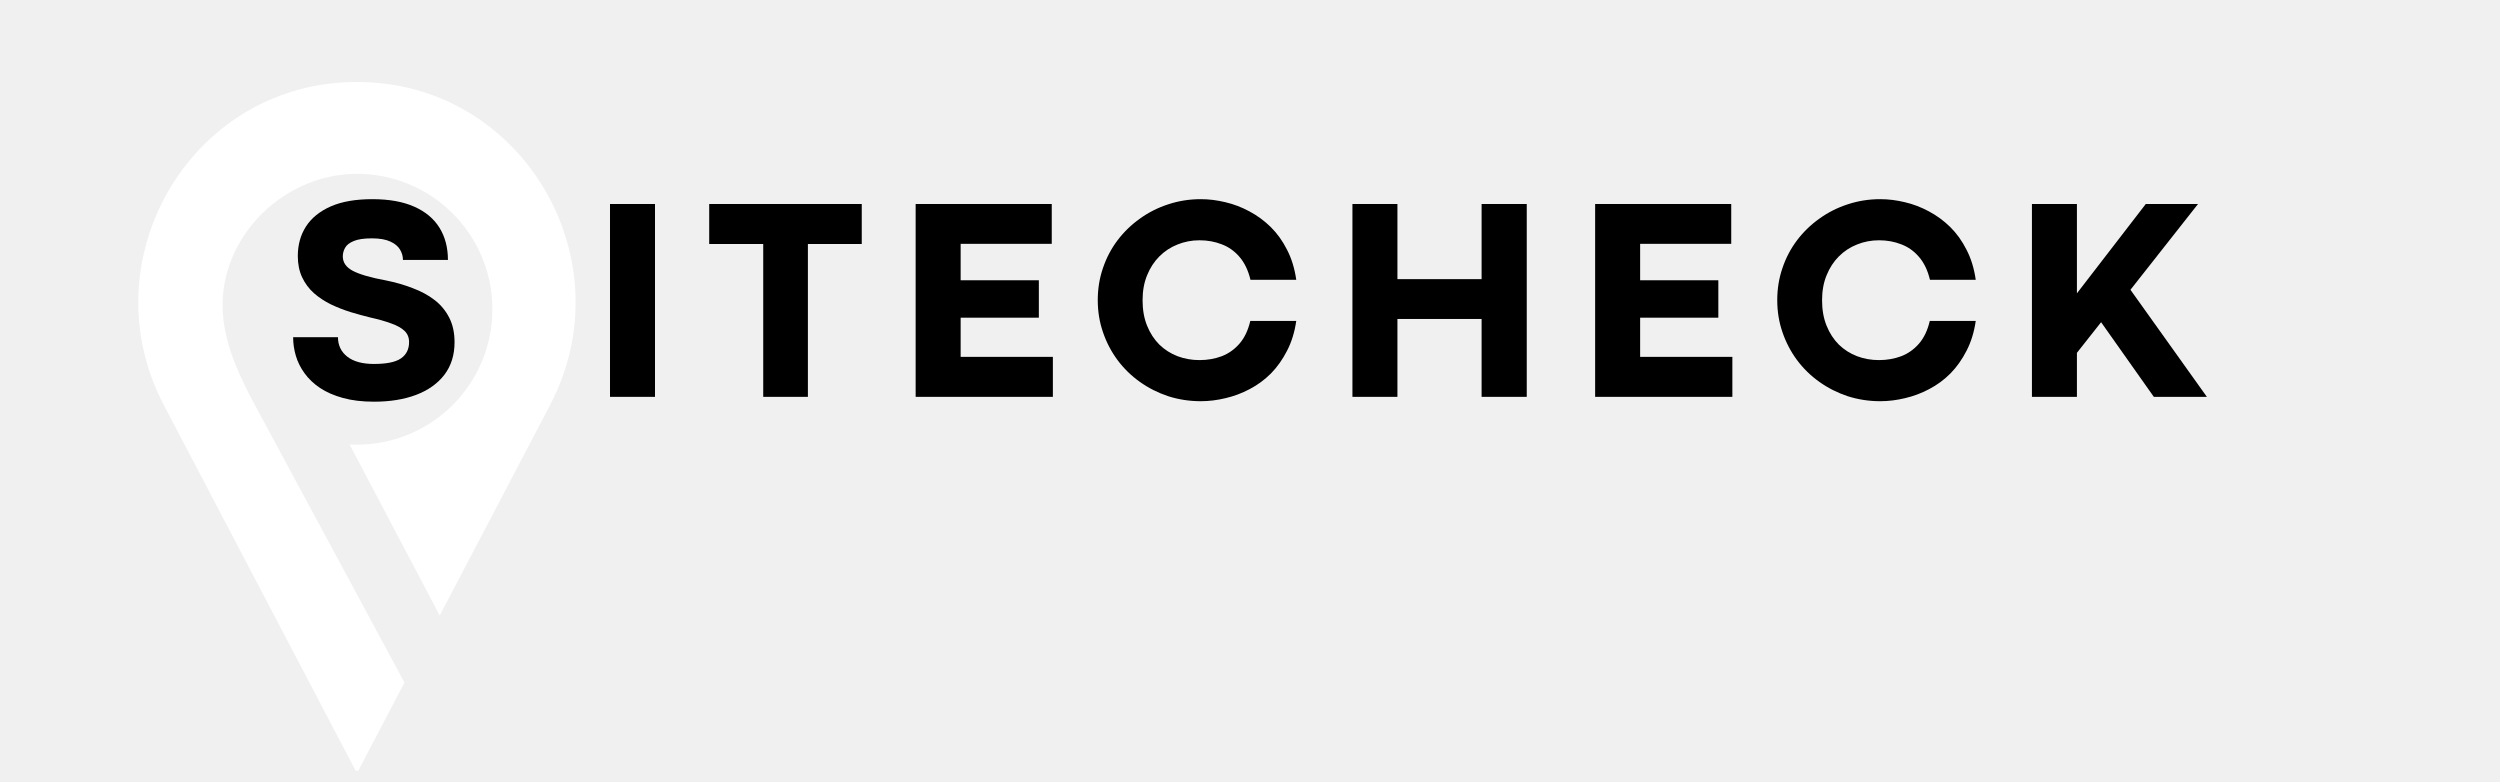
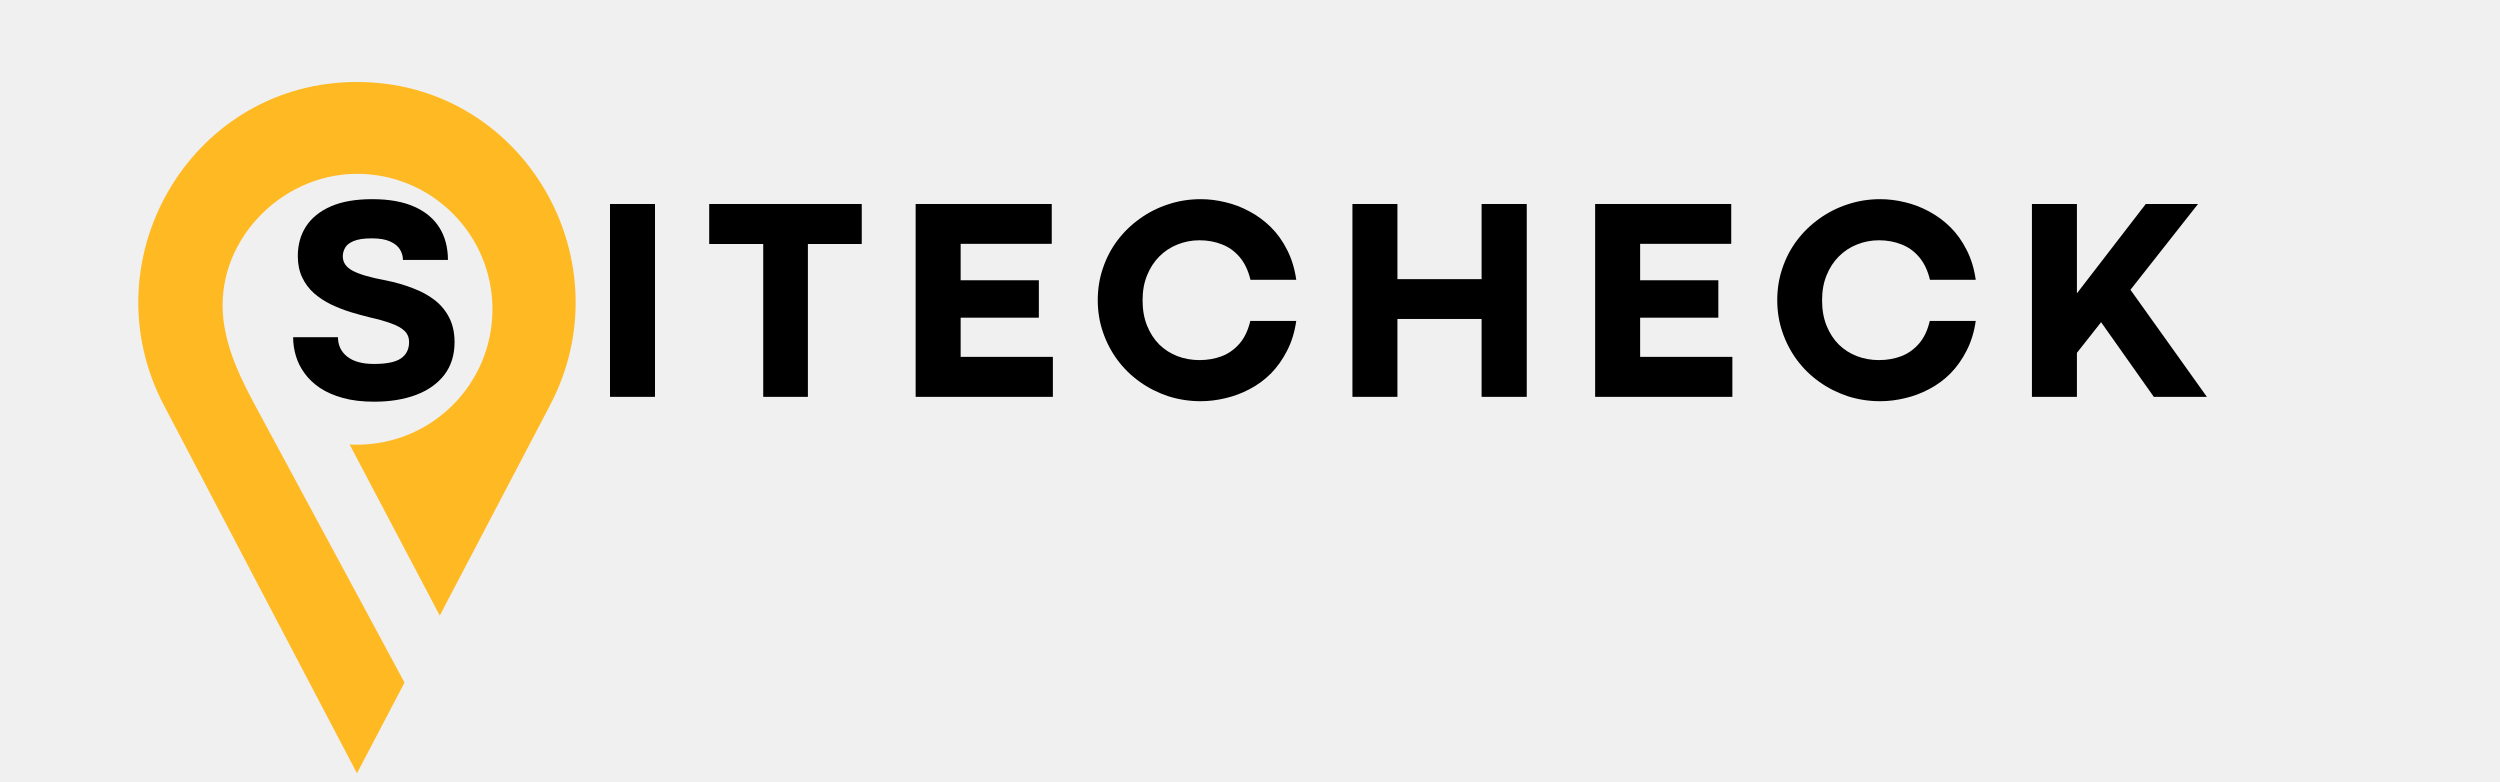
<svg xmlns="http://www.w3.org/2000/svg" width="323" zoomAndPan="magnify" viewBox="0 0 242.25 75.75" height="101" preserveAspectRatio="xMidYMid meet" version="1.0">
  <defs>
    <g />
-     <clipPath id="a7095b7a5e">
-       <path d="M 13 7.945 L 56 7.945 L 56 74.68 L 13 74.68 Z M 13 7.945 " clip-rule="nonzero" />
+     <clipPath id="401f01d184">
+       <path d="M 13 7.945 L 56 7.945 L 56 75 L 13 75 Z M 13 7.945 " clip-rule="nonzero" />
    </clipPath>
  </defs>
  <g fill="#000000" fill-opacity="1">
-     <g transform="translate(27.5458, 38.4551)">
+     <g transform="translate(27.54581, 38.4551)">
      <g>
        <path d="M 8.703 0.469 C 7.555 0.469 6.551 0.348 5.688 0.109 C 4.82 -0.129 4.082 -0.453 3.469 -0.859 C 2.852 -1.273 2.352 -1.75 1.969 -2.281 C 1.582 -2.812 1.301 -3.375 1.125 -3.969 C 0.945 -4.57 0.859 -5.176 0.859 -5.781 L 5.203 -5.781 C 5.203 -5 5.504 -4.367 6.109 -3.891 C 6.711 -3.422 7.57 -3.188 8.688 -3.188 C 9.906 -3.188 10.773 -3.363 11.297 -3.719 C 11.828 -4.082 12.094 -4.613 12.094 -5.312 C 12.094 -5.75 11.945 -6.109 11.656 -6.391 C 11.363 -6.672 10.938 -6.91 10.375 -7.109 C 9.82 -7.316 9.145 -7.508 8.344 -7.688 C 7.707 -7.844 7.062 -8.02 6.406 -8.219 C 5.75 -8.426 5.113 -8.676 4.5 -8.969 C 3.895 -9.27 3.352 -9.629 2.875 -10.047 C 2.395 -10.473 2.016 -10.984 1.734 -11.578 C 1.453 -12.172 1.312 -12.859 1.312 -13.641 C 1.312 -14.734 1.578 -15.691 2.109 -16.516 C 2.641 -17.336 3.438 -17.984 4.5 -18.453 C 5.57 -18.922 6.914 -19.156 8.531 -19.156 C 10.164 -19.156 11.523 -18.91 12.609 -18.422 C 13.691 -17.941 14.504 -17.258 15.047 -16.375 C 15.586 -15.5 15.859 -14.461 15.859 -13.266 L 11.5 -13.266 C 11.5 -13.617 11.406 -13.953 11.219 -14.266 C 11.031 -14.586 10.719 -14.848 10.281 -15.047 C 9.844 -15.254 9.242 -15.359 8.484 -15.359 C 7.711 -15.359 7.125 -15.27 6.719 -15.094 C 6.312 -14.926 6.035 -14.707 5.891 -14.438 C 5.742 -14.176 5.672 -13.898 5.672 -13.609 C 5.672 -13.016 6 -12.547 6.656 -12.203 C 7.32 -11.859 8.391 -11.551 9.859 -11.281 C 10.785 -11.094 11.648 -10.844 12.453 -10.531 C 13.266 -10.227 13.973 -9.844 14.578 -9.375 C 15.18 -8.906 15.648 -8.336 15.984 -7.672 C 16.328 -7.004 16.5 -6.211 16.5 -5.297 C 16.5 -4.055 16.172 -3.004 15.516 -2.141 C 14.859 -1.285 13.941 -0.633 12.766 -0.188 C 11.598 0.25 10.242 0.469 8.703 0.469 Z M 8.703 0.469 " />
      </g>
    </g>
  </g>
  <g fill="#000000" fill-opacity="1">
-     <g transform="translate(47.62958, 38.4551)">
+     <g transform="translate(47.62959, 38.4551)">
      <g />
    </g>
  </g>
  <g fill="#000000" fill-opacity="1">
    <g transform="translate(57.20366, 38.4551)">
      <g>
        <path d="M 6.266 0 L 1.906 0 L 1.906 -18.688 L 6.266 -18.688 Z M 6.266 0 " />
      </g>
    </g>
  </g>
  <g fill="#000000" fill-opacity="1">
-     <g transform="translate(68.2065, 38.4551)">
+     <g transform="translate(68.20651, 38.4551)">
      <g>
        <path d="M 10.078 0 L 5.75 0 L 5.75 -14.812 L 0.516 -14.812 L 0.516 -18.688 L 15.297 -18.688 L 15.297 -14.812 L 10.078 -14.812 Z M 10.078 0 " />
      </g>
    </g>
  </g>
  <g fill="#000000" fill-opacity="1">
-     <g transform="translate(86.82029, 38.4551)">
+     <g transform="translate(86.8203, 38.4551)">
      <g>
        <path d="M 15.203 0 L 1.906 0 L 1.906 -18.688 L 15.094 -18.688 L 15.094 -14.828 L 6.266 -14.828 L 6.266 -11.297 L 13.844 -11.297 L 13.844 -7.672 L 6.266 -7.672 L 6.266 -3.875 L 15.203 -3.875 Z M 15.203 0 " />
      </g>
    </g>
  </g>
  <g fill="#000000" fill-opacity="1">
    <g transform="translate(105.6539, 38.4551)">
      <g>
        <path d="M 10.703 0.422 C 9.598 0.422 8.547 0.258 7.547 -0.062 C 6.547 -0.395 5.629 -0.859 4.797 -1.453 C 3.961 -2.047 3.238 -2.754 2.625 -3.578 C 2.02 -4.398 1.551 -5.301 1.219 -6.281 C 0.883 -7.258 0.719 -8.289 0.719 -9.375 C 0.719 -10.457 0.883 -11.488 1.219 -12.469 C 1.551 -13.457 2.02 -14.352 2.625 -15.156 C 3.238 -15.969 3.961 -16.672 4.797 -17.266 C 5.629 -17.867 6.547 -18.332 7.547 -18.656 C 8.547 -18.988 9.598 -19.156 10.703 -19.156 C 11.492 -19.156 12.289 -19.055 13.094 -18.859 C 13.895 -18.672 14.672 -18.375 15.422 -17.969 C 16.172 -17.57 16.859 -17.066 17.484 -16.453 C 18.109 -15.836 18.633 -15.102 19.062 -14.25 C 19.5 -13.406 19.797 -12.438 19.953 -11.344 L 15.516 -11.344 C 15.297 -12.258 14.941 -13 14.453 -13.562 C 13.973 -14.125 13.398 -14.531 12.734 -14.781 C 12.078 -15.039 11.359 -15.172 10.578 -15.172 C 9.828 -15.172 9.117 -15.035 8.453 -14.766 C 7.785 -14.504 7.195 -14.117 6.688 -13.609 C 6.188 -13.109 5.789 -12.5 5.5 -11.781 C 5.207 -11.07 5.062 -10.266 5.062 -9.359 C 5.062 -8.43 5.207 -7.609 5.5 -6.891 C 5.789 -6.172 6.188 -5.562 6.688 -5.062 C 7.195 -4.57 7.785 -4.195 8.453 -3.938 C 9.117 -3.688 9.828 -3.562 10.578 -3.562 C 11.348 -3.562 12.066 -3.688 12.734 -3.938 C 13.398 -4.195 13.973 -4.602 14.453 -5.156 C 14.941 -5.719 15.289 -6.453 15.5 -7.359 L 19.953 -7.359 C 19.797 -6.273 19.5 -5.312 19.062 -4.469 C 18.633 -3.625 18.113 -2.891 17.5 -2.266 C 16.883 -1.648 16.195 -1.145 15.438 -0.75 C 14.688 -0.352 13.91 -0.062 13.109 0.125 C 12.305 0.32 11.504 0.422 10.703 0.422 Z M 10.703 0.422 " />
      </g>
    </g>
  </g>
  <g fill="#000000" fill-opacity="1">
    <g transform="translate(129.1447, 38.4551)">
      <g>
        <path d="M 6.266 0 L 1.906 0 L 1.906 -18.688 L 6.266 -18.688 L 6.266 -11.406 L 14.422 -11.406 L 14.422 -18.688 L 18.797 -18.688 L 18.797 0 L 14.422 0 L 14.422 -7.547 L 6.266 -7.547 Z M 6.266 0 " />
      </g>
    </g>
  </g>
  <g fill="#000000" fill-opacity="1">
    <g transform="translate(152.6631, 38.4551)">
      <g>
        <path d="M 15.203 0 L 1.906 0 L 1.906 -18.688 L 15.094 -18.688 L 15.094 -14.828 L 6.266 -14.828 L 6.266 -11.297 L 13.844 -11.297 L 13.844 -7.672 L 6.266 -7.672 L 6.266 -3.875 L 15.203 -3.875 Z M 15.203 0 " />
      </g>
    </g>
  </g>
  <g fill="#000000" fill-opacity="1">
-     <g transform="translate(171.4966, 38.4551)">
+     <g transform="translate(171.4967, 38.4551)">
      <g>
        <path d="M 10.703 0.422 C 9.598 0.422 8.547 0.258 7.547 -0.062 C 6.547 -0.395 5.629 -0.859 4.797 -1.453 C 3.961 -2.047 3.238 -2.754 2.625 -3.578 C 2.02 -4.398 1.551 -5.301 1.219 -6.281 C 0.883 -7.258 0.719 -8.289 0.719 -9.375 C 0.719 -10.457 0.883 -11.488 1.219 -12.469 C 1.551 -13.457 2.02 -14.352 2.625 -15.156 C 3.238 -15.969 3.961 -16.672 4.797 -17.266 C 5.629 -17.867 6.547 -18.332 7.547 -18.656 C 8.547 -18.988 9.598 -19.156 10.703 -19.156 C 11.492 -19.156 12.289 -19.055 13.094 -18.859 C 13.895 -18.672 14.672 -18.375 15.422 -17.969 C 16.172 -17.57 16.859 -17.066 17.484 -16.453 C 18.109 -15.836 18.633 -15.102 19.062 -14.25 C 19.5 -13.406 19.797 -12.438 19.953 -11.344 L 15.516 -11.344 C 15.297 -12.258 14.941 -13 14.453 -13.562 C 13.973 -14.125 13.398 -14.531 12.734 -14.781 C 12.078 -15.039 11.359 -15.172 10.578 -15.172 C 9.828 -15.172 9.117 -15.035 8.453 -14.766 C 7.785 -14.504 7.195 -14.117 6.688 -13.609 C 6.188 -13.109 5.789 -12.5 5.5 -11.781 C 5.207 -11.07 5.062 -10.266 5.062 -9.359 C 5.062 -8.43 5.207 -7.609 5.5 -6.891 C 5.789 -6.172 6.188 -5.562 6.688 -5.062 C 7.195 -4.57 7.785 -4.195 8.453 -3.938 C 9.117 -3.688 9.828 -3.562 10.578 -3.562 C 11.348 -3.562 12.066 -3.688 12.734 -3.938 C 13.398 -4.195 13.973 -4.602 14.453 -5.156 C 14.941 -5.719 15.289 -6.453 15.5 -7.359 L 19.953 -7.359 C 19.797 -6.273 19.5 -5.312 19.062 -4.469 C 18.633 -3.625 18.113 -2.891 17.5 -2.266 C 16.883 -1.648 16.195 -1.145 15.438 -0.75 C 14.688 -0.352 13.91 -0.062 13.109 0.125 C 12.305 0.32 11.504 0.422 10.703 0.422 Z M 10.703 0.422 " />
      </g>
    </g>
  </g>
  <g fill="#000000" fill-opacity="1">
    <g transform="translate(194.9875, 38.4551)">
      <g>
        <path d="M 18 -18.688 L 11.453 -10.375 L 18.859 0 L 13.719 0 L 8.609 -7.234 L 6.266 -4.266 L 6.266 0 L 1.906 0 L 1.906 -18.688 L 6.266 -18.688 L 6.266 -10.031 L 12.938 -18.688 Z M 18 -18.688 " />
      </g>
    </g>
  </g>
-   <g clip-path="url(#a7095b7a5e)">
-     <path fill="#ffffff" d="M 35.18 7.953 C 34.988 7.949 34.789 7.945 34.59 7.945 C 34.391 7.945 34.191 7.949 33.992 7.953 C 18.277 8.355 8.57 25.328 15.875 39.25 L 21.492 49.957 L 34.59 74.926 L 39.195 66.141 C 37.312 62.641 35.422 59.141 33.539 55.645 C 30.656 50.297 27.777 44.953 24.895 39.609 C 23.434 36.898 22.039 34.129 21.656 31.023 C 20.734 23.539 27.117 16.875 34.535 16.844 C 41.809 16.816 47.711 22.699 47.711 29.965 C 47.711 37.215 41.836 43.086 34.59 43.086 C 34.348 43.086 34.113 43.082 33.875 43.07 L 42.609 59.641 L 47.688 49.957 L 53.301 39.25 C 60.605 25.328 50.898 8.355 35.18 7.953 " fill-opacity="1" fill-rule="nonzero" />
+   <g clip-path="url(#401f01d184)">
+     <path fill="#ffb923" d="M 35.184 7.953 C 34.992 7.949 34.789 7.945 34.59 7.945 C 34.395 7.945 34.195 7.949 33.996 7.953 C 18.281 8.355 8.57 25.332 15.875 39.254 L 21.492 49.961 L 34.59 74.93 L 39.199 66.145 C 37.316 62.648 35.426 59.148 33.543 55.648 C 30.66 50.301 27.777 44.957 24.898 39.613 C 23.434 36.898 22.039 34.133 21.656 31.027 C 20.738 23.539 27.121 16.875 34.539 16.844 C 41.812 16.816 47.719 22.703 47.719 29.969 C 47.719 37.215 41.84 43.09 34.59 43.09 C 34.352 43.09 34.113 43.086 33.879 43.074 L 42.613 59.645 L 47.691 49.961 L 53.305 39.254 C 60.613 25.332 50.902 8.355 35.184 7.953 " fill-opacity="1" fill-rule="nonzero" />
  </g>
</svg>
